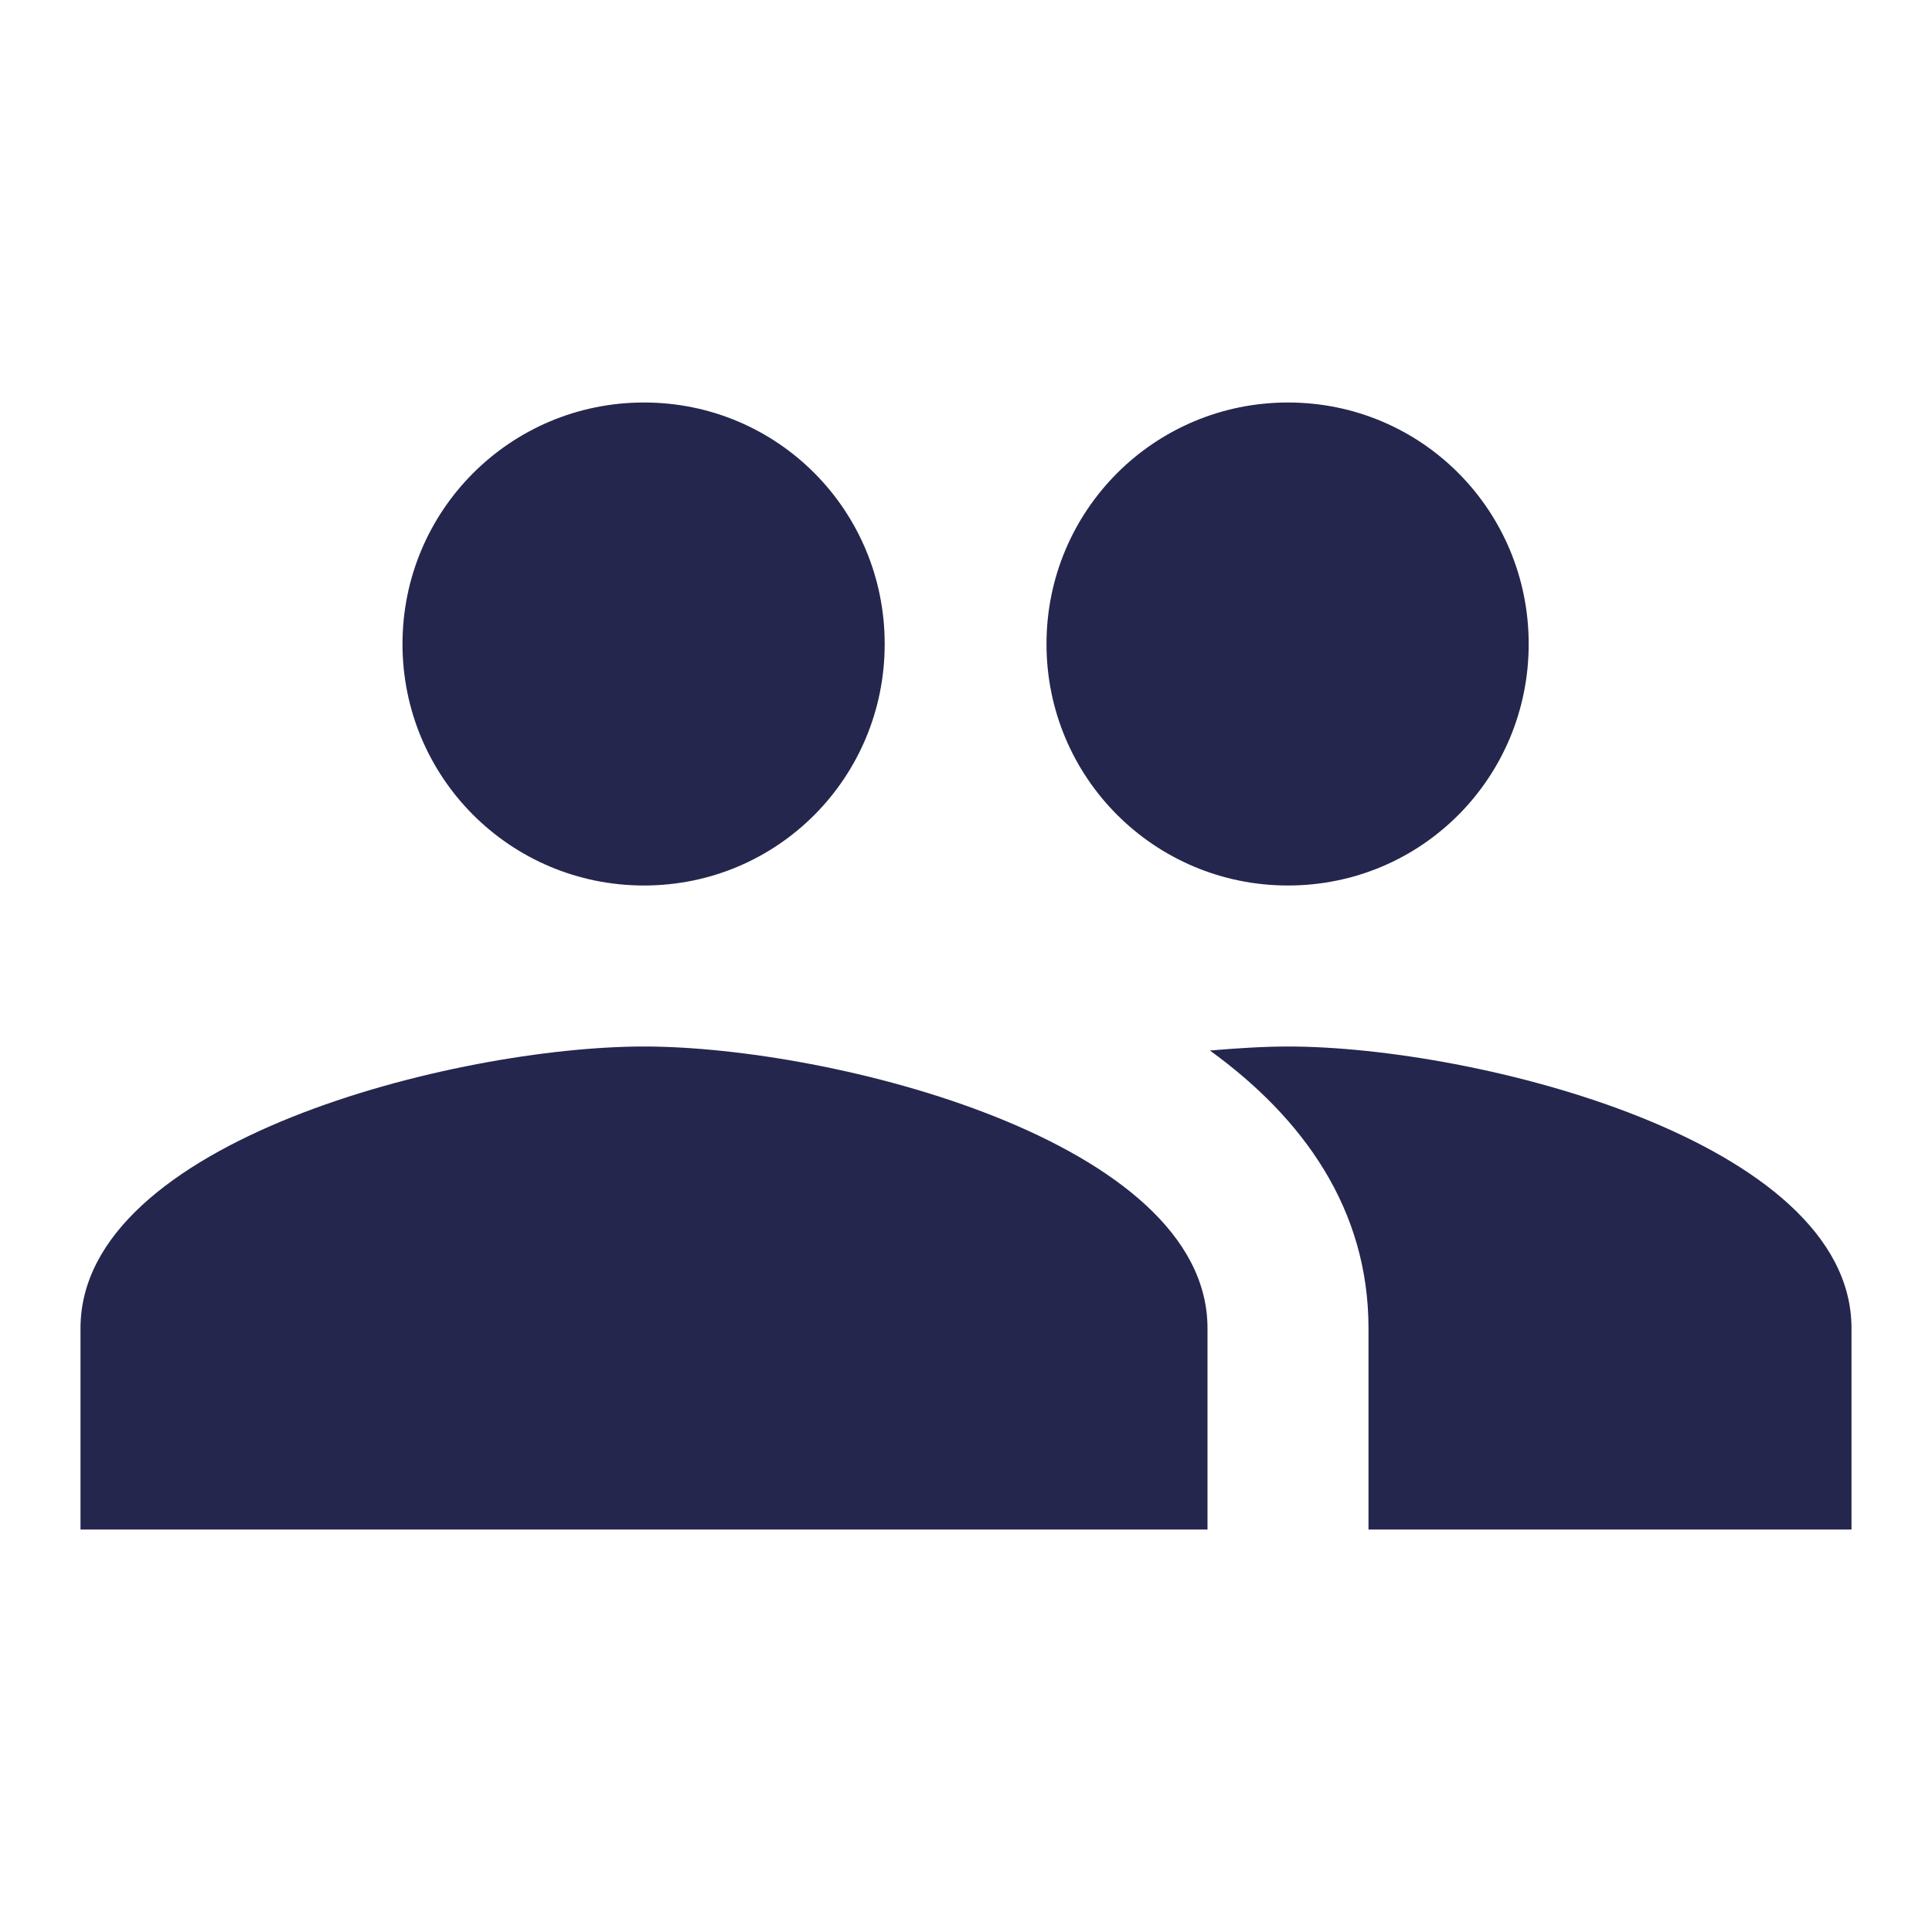
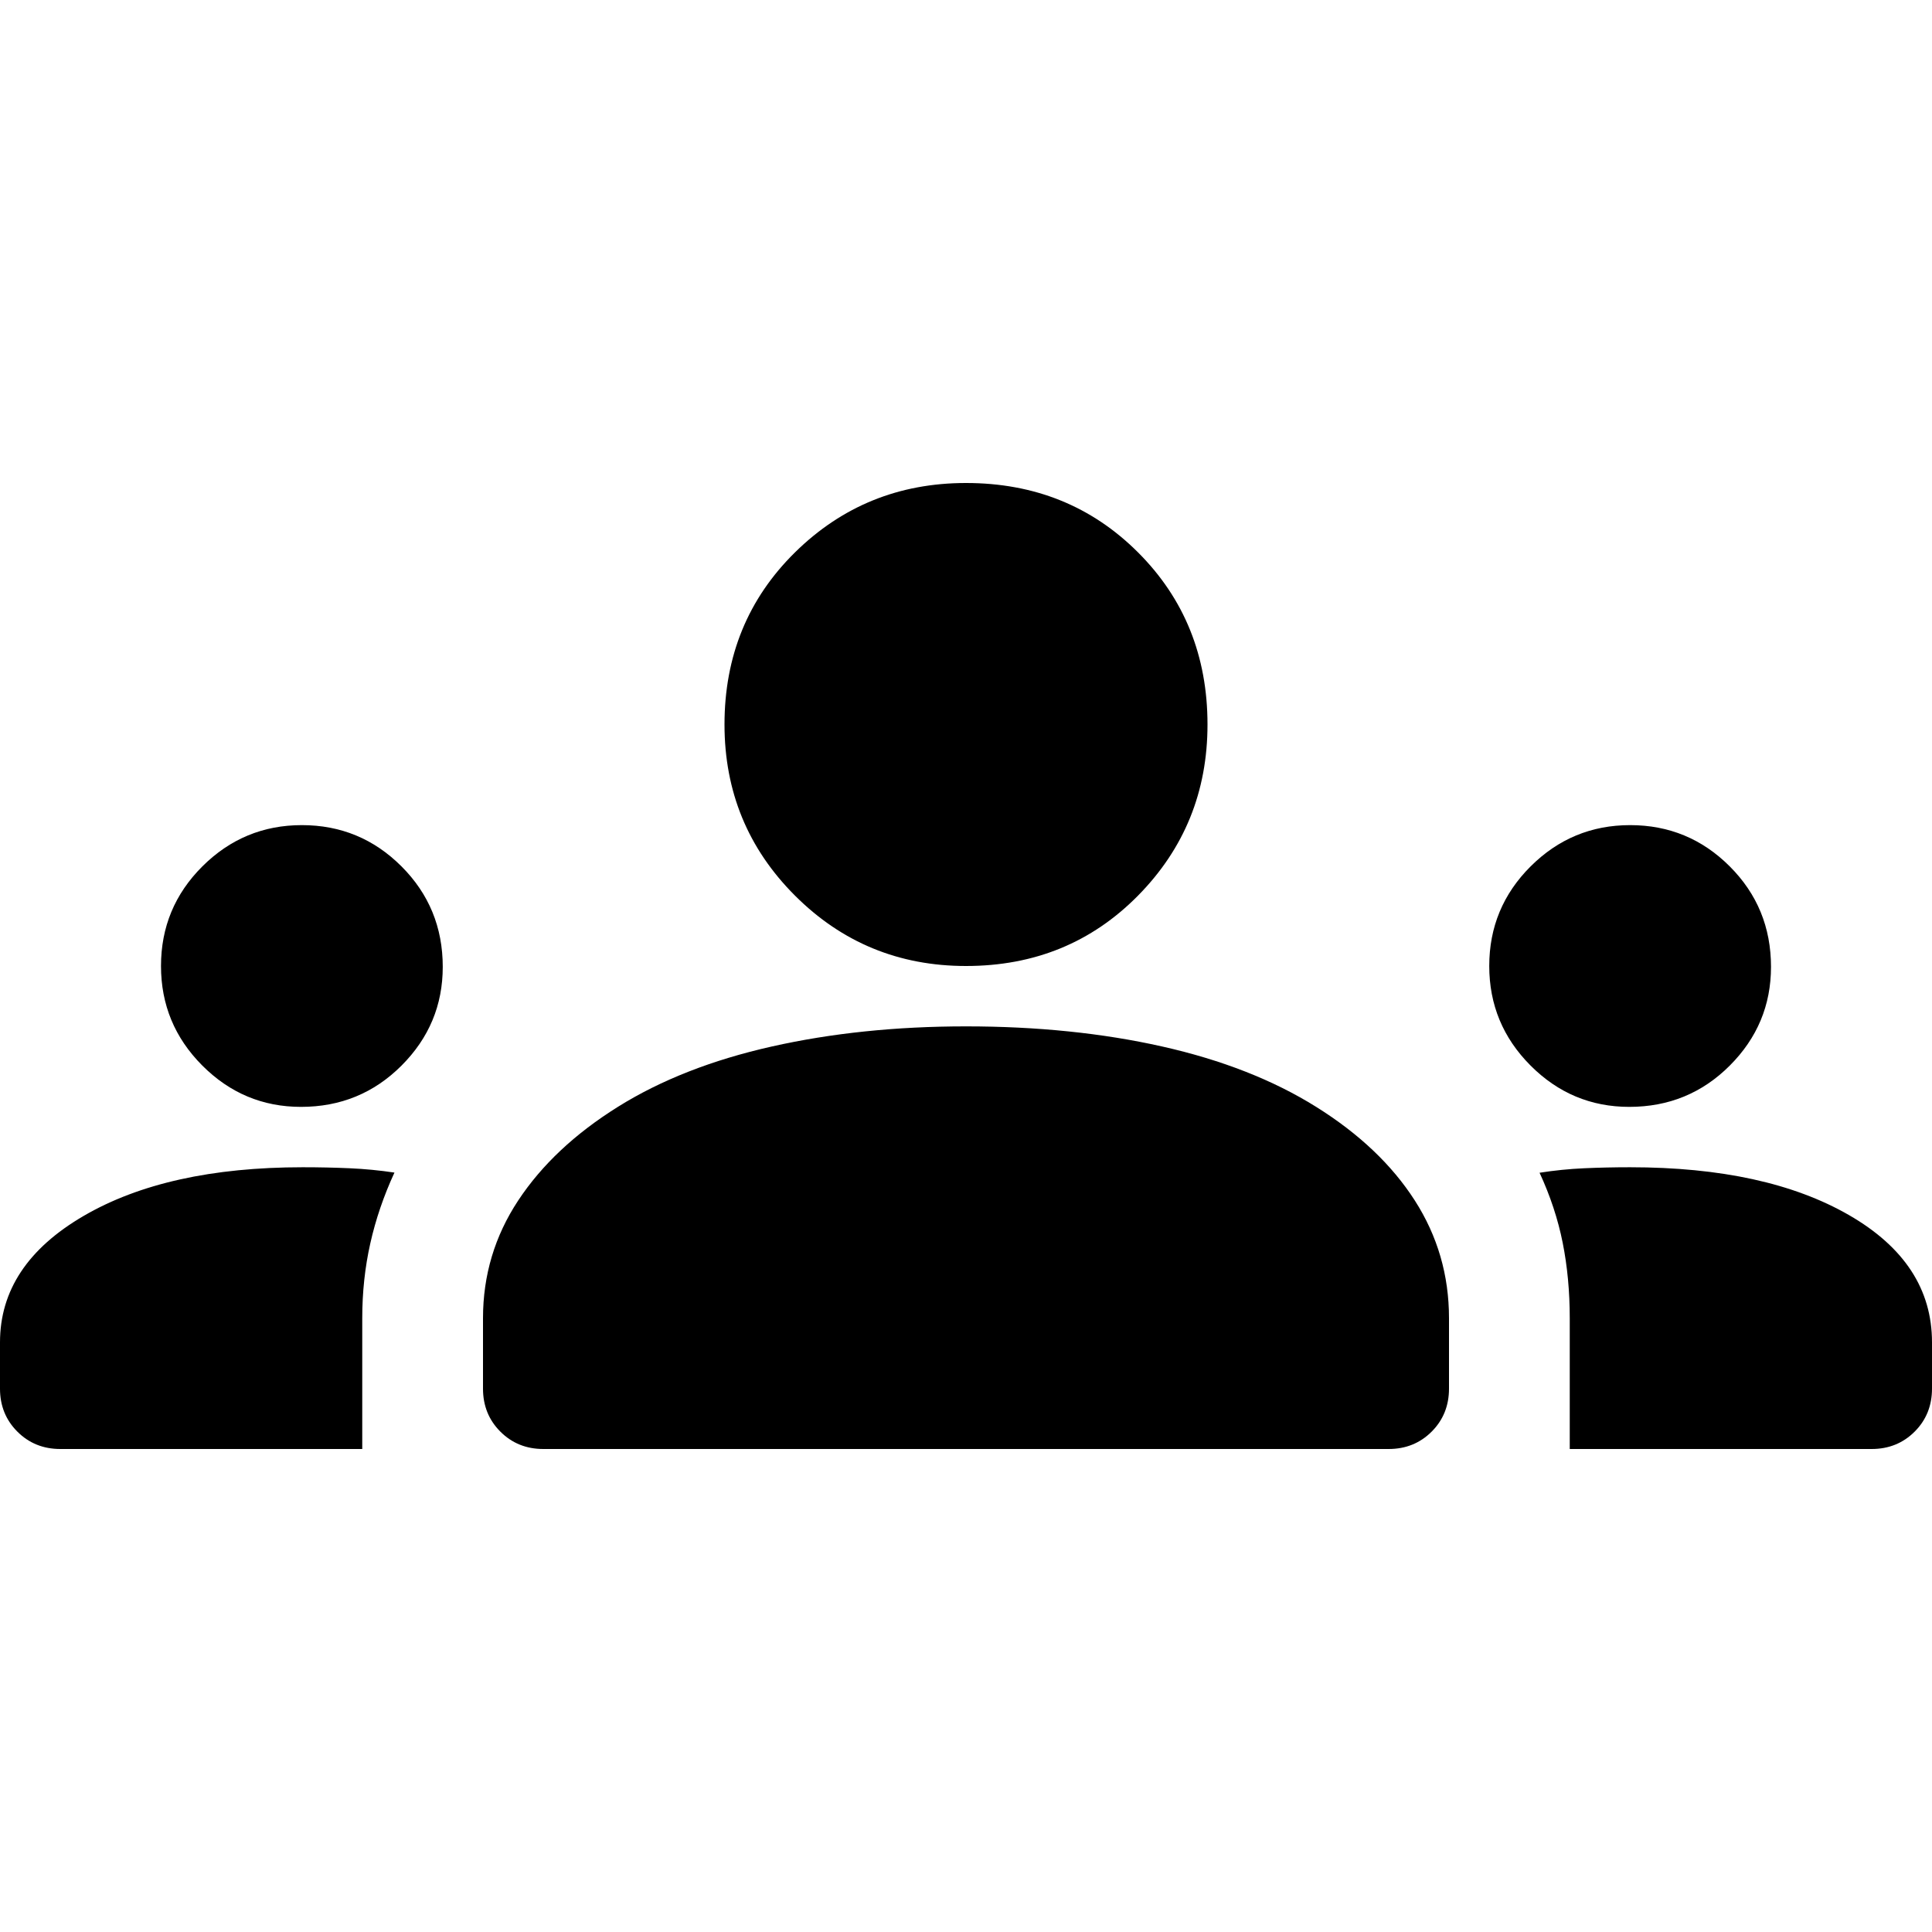
- <svg xmlns="http://www.w3.org/2000/svg" width="24" height="24" viewBox="0 0 24 24" fill="none">
-   <path d="M16 11C17.66 11 18.99 9.66 18.99 8C18.99 6.34 17.66 5 16 5C14.34 5 13 6.34 13 8C13 9.66 14.34 11 16 11ZM8 11C9.66 11 10.99 9.66 10.99 8C10.99 6.34 9.66 5 8 5C6.34 5 5 6.34 5 8C5 9.66 6.34 11 8 11ZM8 13C5.67 13 1 14.17 1 16.5V19H15V16.5C15 14.17 10.33 13 8 13ZM16 13C15.71 13 15.38 13.02 15.03 13.05C16.19 13.89 17 15.02 17 16.5V19H23V16.5C23 14.17 18.33 13 16 13Z" fill="#24264D" />
+ <svg xmlns="http://www.w3.org/2000/svg" width="48" height="48" viewBox="0 -960 960 960">
+   <path d="M30-240q-12.75 0-21.37-8.63Q0-257.25 0-270v-23q0-38.57 41.5-62.78Q83-380 150.38-380q12.16 0 23.39.5t22.23 2.15q-8 17.35-12 35.17-4 17.81-4 37.18v65H30Zm240 0q-12.75 0-21.37-8.63Q240-257.25 240-270v-35q0-32 17.5-58.5T307-410q32-20 76.5-30t96.5-10q53 0 97.5 10t76.5 30q32 20 49 46.5t17 58.5v35q0 12.75-8.62 21.37Q702.75-240 690-240H270Zm510 0v-65q0-19.86-3.5-37.43T765-377.27q11-1.73 22.17-2.23 11.17-.5 22.83-.5 67.5 0 108.75 23.77T960-293v23q0 12.75-8.62 21.37Q942.75-240 930-240H780ZM149.57-410q-28.57 0-49.07-20.56Q80-451.13 80-480q0-29 20.56-49.5Q121.13-550 150-550q29 0 49.5 20.5t20.5 49.93q0 28.57-20.5 49.07T149.57-410Zm660 0q-28.57 0-49.07-20.56Q740-451.13 740-480q0-29 20.56-49.5Q781.13-550 810-550q29 0 49.5 20.5t20.5 49.93q0 28.57-20.5 49.07T809.57-410ZM480-480q-50 0-85-35t-35-85q0-51 35-85.5t85-34.5q51 0 85.5 34.5T600-600q0 50-34.5 85T480-480Z" />
</svg>
